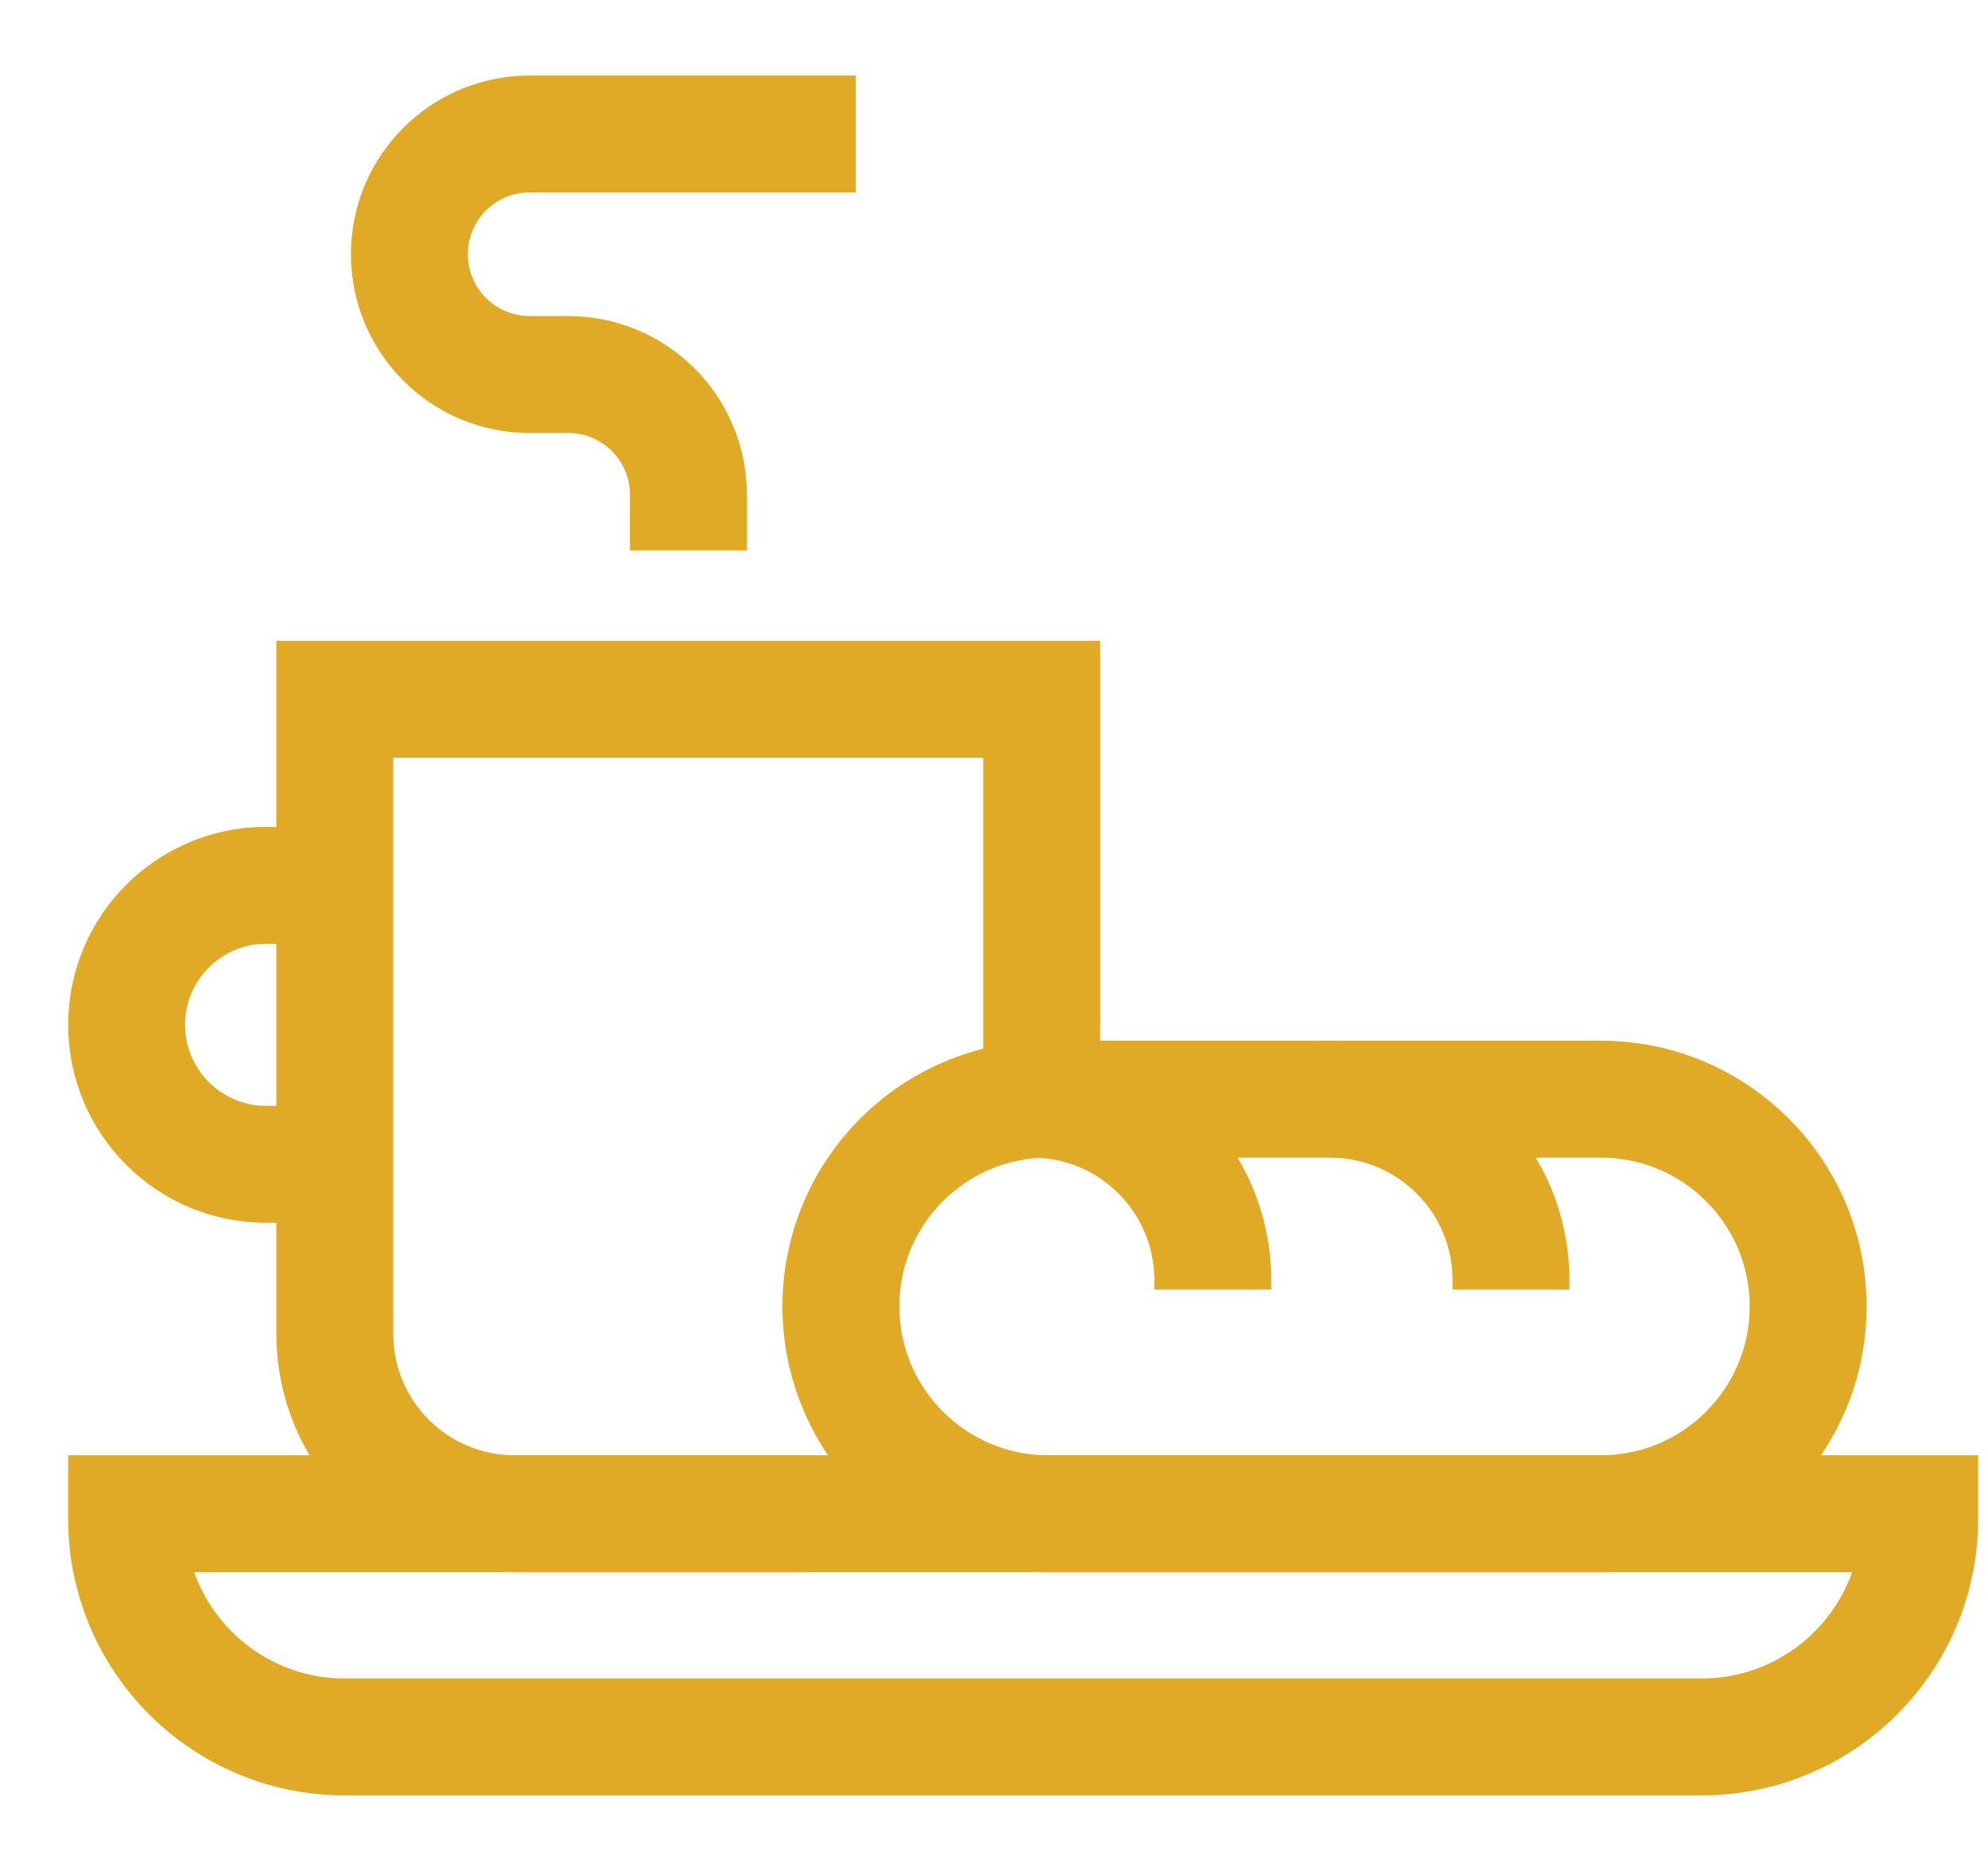
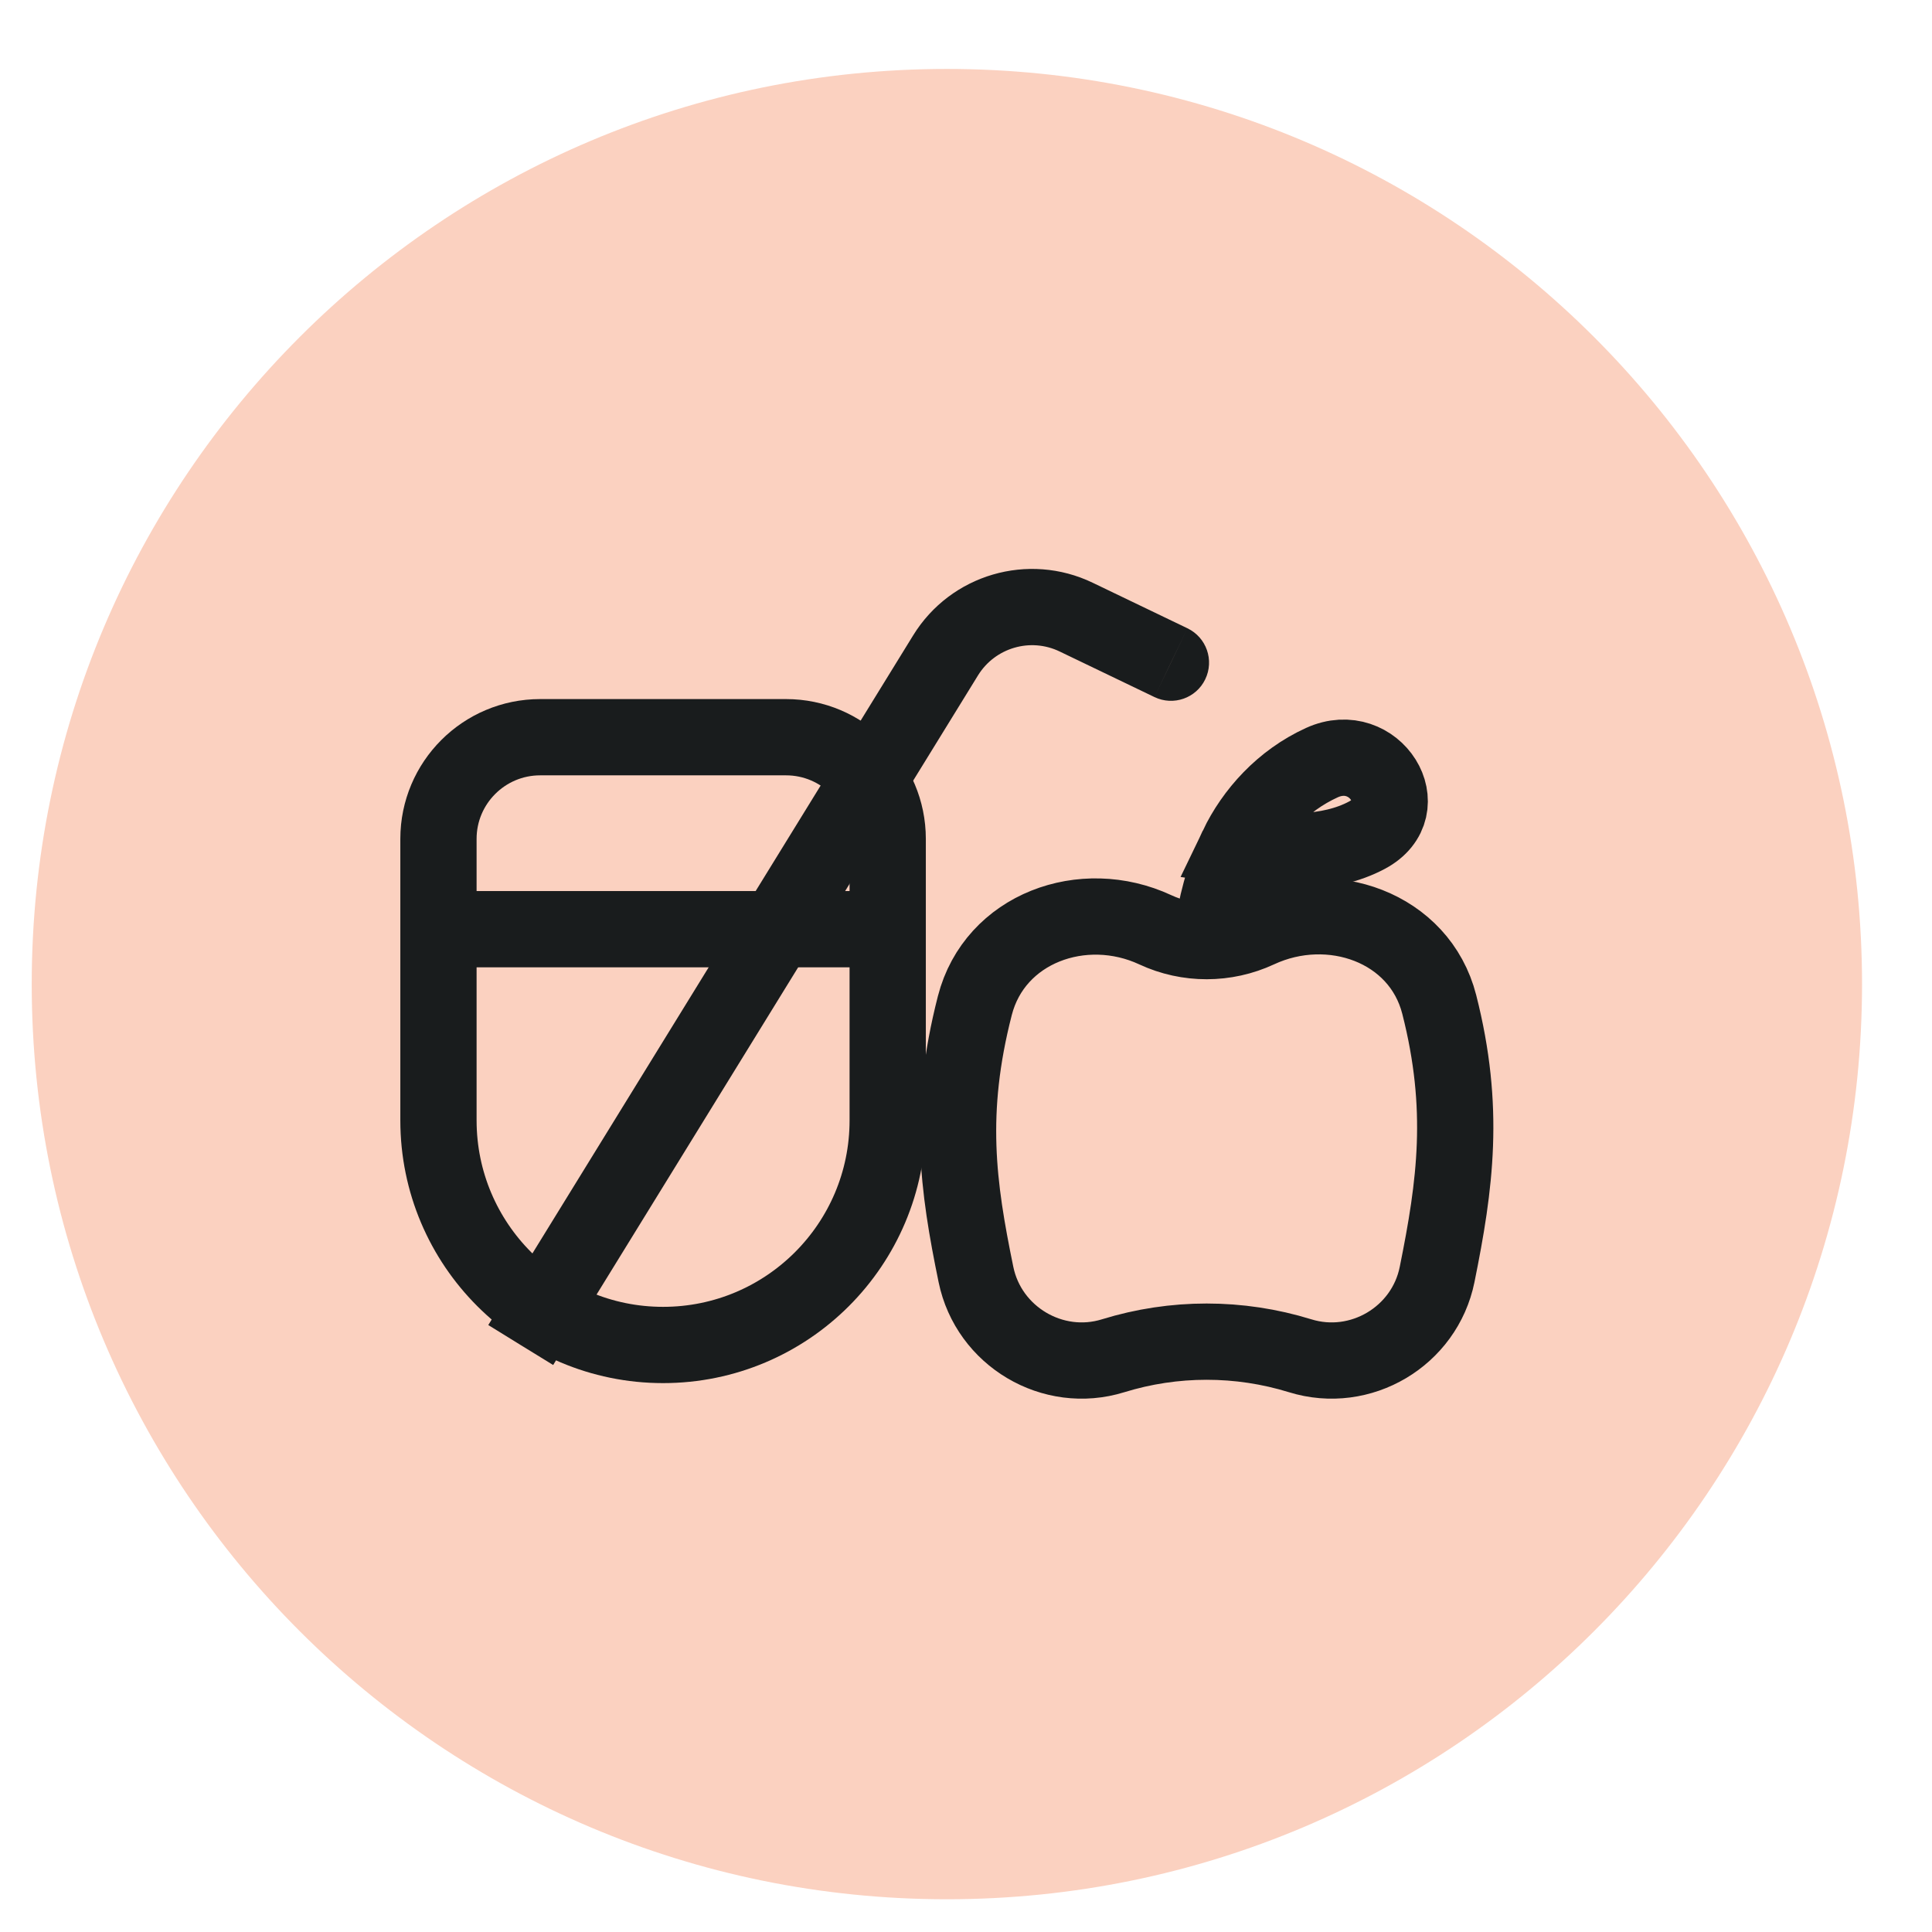
- <svg xmlns="http://www.w3.org/2000/svg" width="17" height="16" viewBox="0 0 17 16" fill="none">
-   <path d="M14.551 14.854H2.948C1.918 14.854 1.083 14.019 1.083 12.989V12.945H16.416V12.989C16.416 14.019 15.581 14.854 14.551 14.854Z" stroke="#E0AA26" stroke-miterlimit="10" />
-   <path d="M6.872 12.945H4.4C3.551 12.945 2.863 12.256 2.863 11.407V5.98H8.908V9.4" stroke="#E0AA26" stroke-miterlimit="10" />
-   <path d="M2.863 7.571H2.276C1.617 7.571 1.083 8.105 1.083 8.764C1.083 9.423 1.617 9.957 2.276 9.957H2.863" stroke="#E0AA26" stroke-miterlimit="10" />
-   <path d="M8.823 9.4H8.825C9.679 9.4 10.371 10.093 10.371 10.946V11.028" stroke="#E0AA26" stroke-miterlimit="10" />
-   <path d="M11.372 9.4H11.374C12.228 9.4 12.921 10.093 12.921 10.946V11.028" stroke="#E0AA26" stroke-miterlimit="10" />
-   <path d="M8.963 12.945H13.69C14.668 12.945 15.462 12.151 15.462 11.172C15.462 10.194 14.668 9.4 13.69 9.4H8.963C7.984 9.4 7.191 10.194 7.191 11.172C7.191 12.151 7.984 12.945 8.963 12.945Z" stroke="#E0AA26" stroke-miterlimit="10" />
-   <path d="M5.887 4.708V4.231C5.887 3.663 5.427 3.203 4.859 3.203H4.529C3.961 3.203 3.501 2.742 3.501 2.174C3.501 1.606 3.961 1.146 4.529 1.146H7.319" stroke="#E0AA26" stroke-miterlimit="10" />
+ <svg xmlns="http://www.w3.org/2000/svg" width="19" height="19" viewBox="0 0 19 19" fill="none">
+   <circle cx="9.312" cy="9.678" r="9" fill="#FBD1C0" />
+   <path d="M8.73 9.138H4.312" stroke="#191C1D" stroke-width="0.75" />
+   <path d="M7.73 7.25H5.312C4.76 7.25 4.312 7.698 4.312 8.25V11.018C4.312 12.238 5.301 13.227 6.521 13.227C7.741 13.227 8.73 12.238 8.73 11.018V8.25C8.73 7.698 8.283 7.25 7.73 7.25Z" stroke="#191C1D" stroke-width="0.75" />
+   <path d="M11.353 6.855C11.54 6.945 11.764 6.866 11.853 6.68C11.943 6.493 11.865 6.269 11.678 6.179L11.353 6.855ZM9.299 6.446L8.98 6.249L9.299 6.446ZM11.515 6.517L11.678 6.179L10.746 5.731L10.584 6.069L10.421 6.407L11.353 6.855L11.515 6.517ZM9.299 6.446L8.98 6.249L4.802 13.031L5.121 13.228L5.44 13.424L9.618 6.642L9.299 6.446ZM10.584 6.069L10.746 5.731C10.112 5.426 9.349 5.649 8.98 6.249L9.299 6.446L9.618 6.642C9.786 6.37 10.133 6.268 10.421 6.407L10.584 6.069Z" fill="#191C1D" />
+   <path d="M14.154 9.878C14.414 10.898 14.312 11.65 14.133 12.534C14.01 13.143 13.38 13.517 12.786 13.333C12.187 13.148 11.546 13.148 10.947 13.333C10.354 13.517 9.723 13.143 9.598 12.534C9.419 11.664 9.318 10.937 9.587 9.889C9.782 9.129 10.651 8.813 11.362 9.144C11.682 9.293 12.053 9.292 12.373 9.143C13.084 8.812 13.96 9.118 14.154 9.878Z" stroke="#191C1D" stroke-width="0.75" />
+   <path d="M11.926 9.169C11.952 8.933 12.027 8.625 12.167 8.33M12.167 8.33C12.327 7.996 12.611 7.677 13 7.5C13.517 7.265 13.945 7.945 13.444 8.213C13.063 8.417 12.573 8.392 12.167 8.33Z" stroke="#191C1D" stroke-width="0.75" />
</svg>
